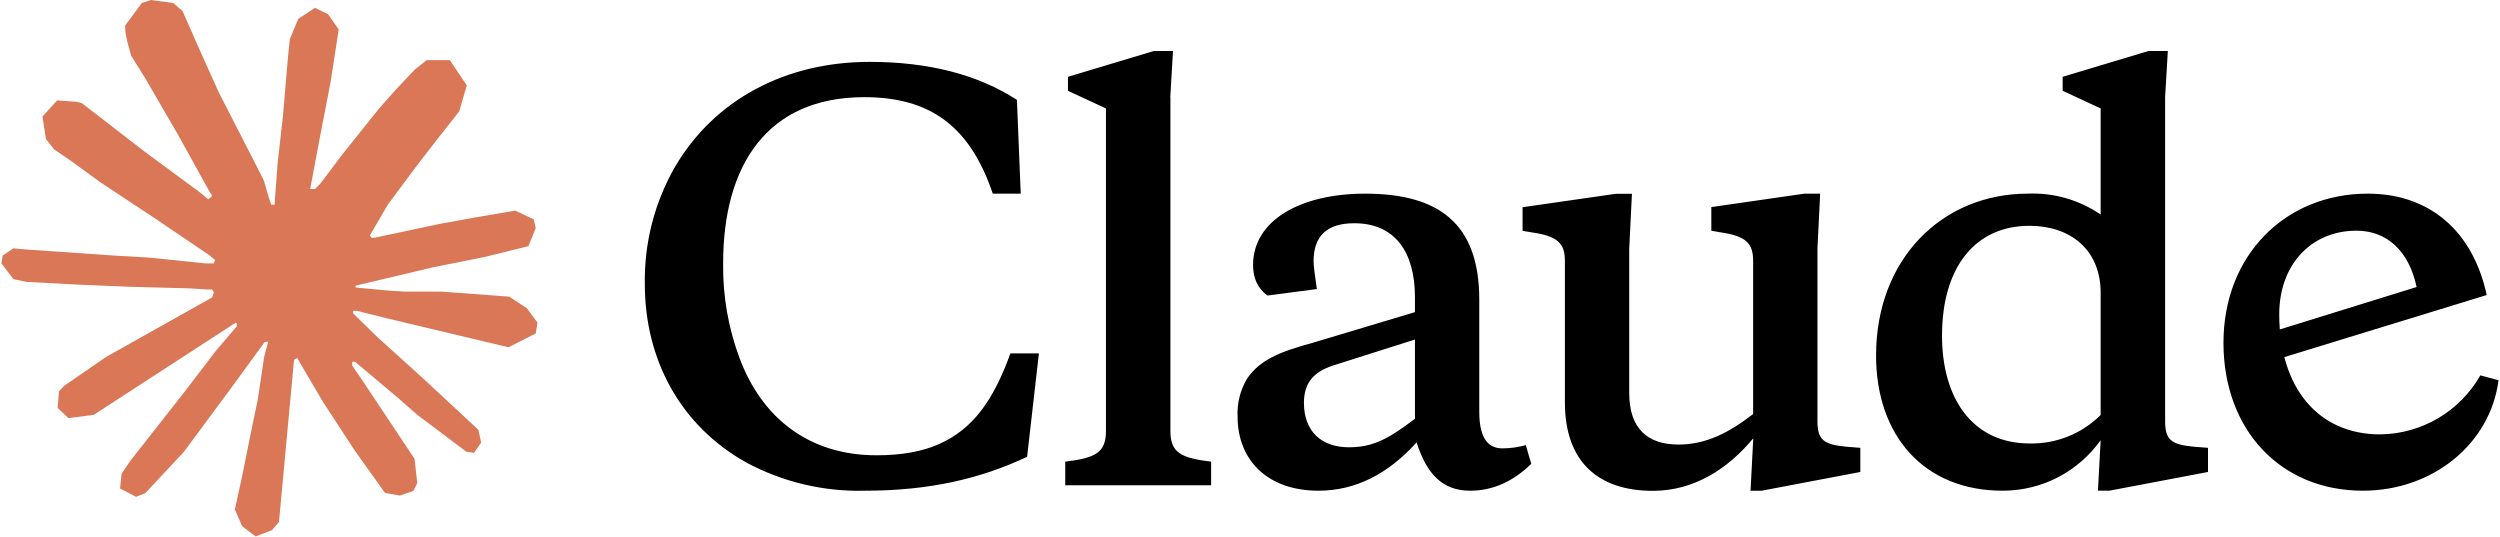
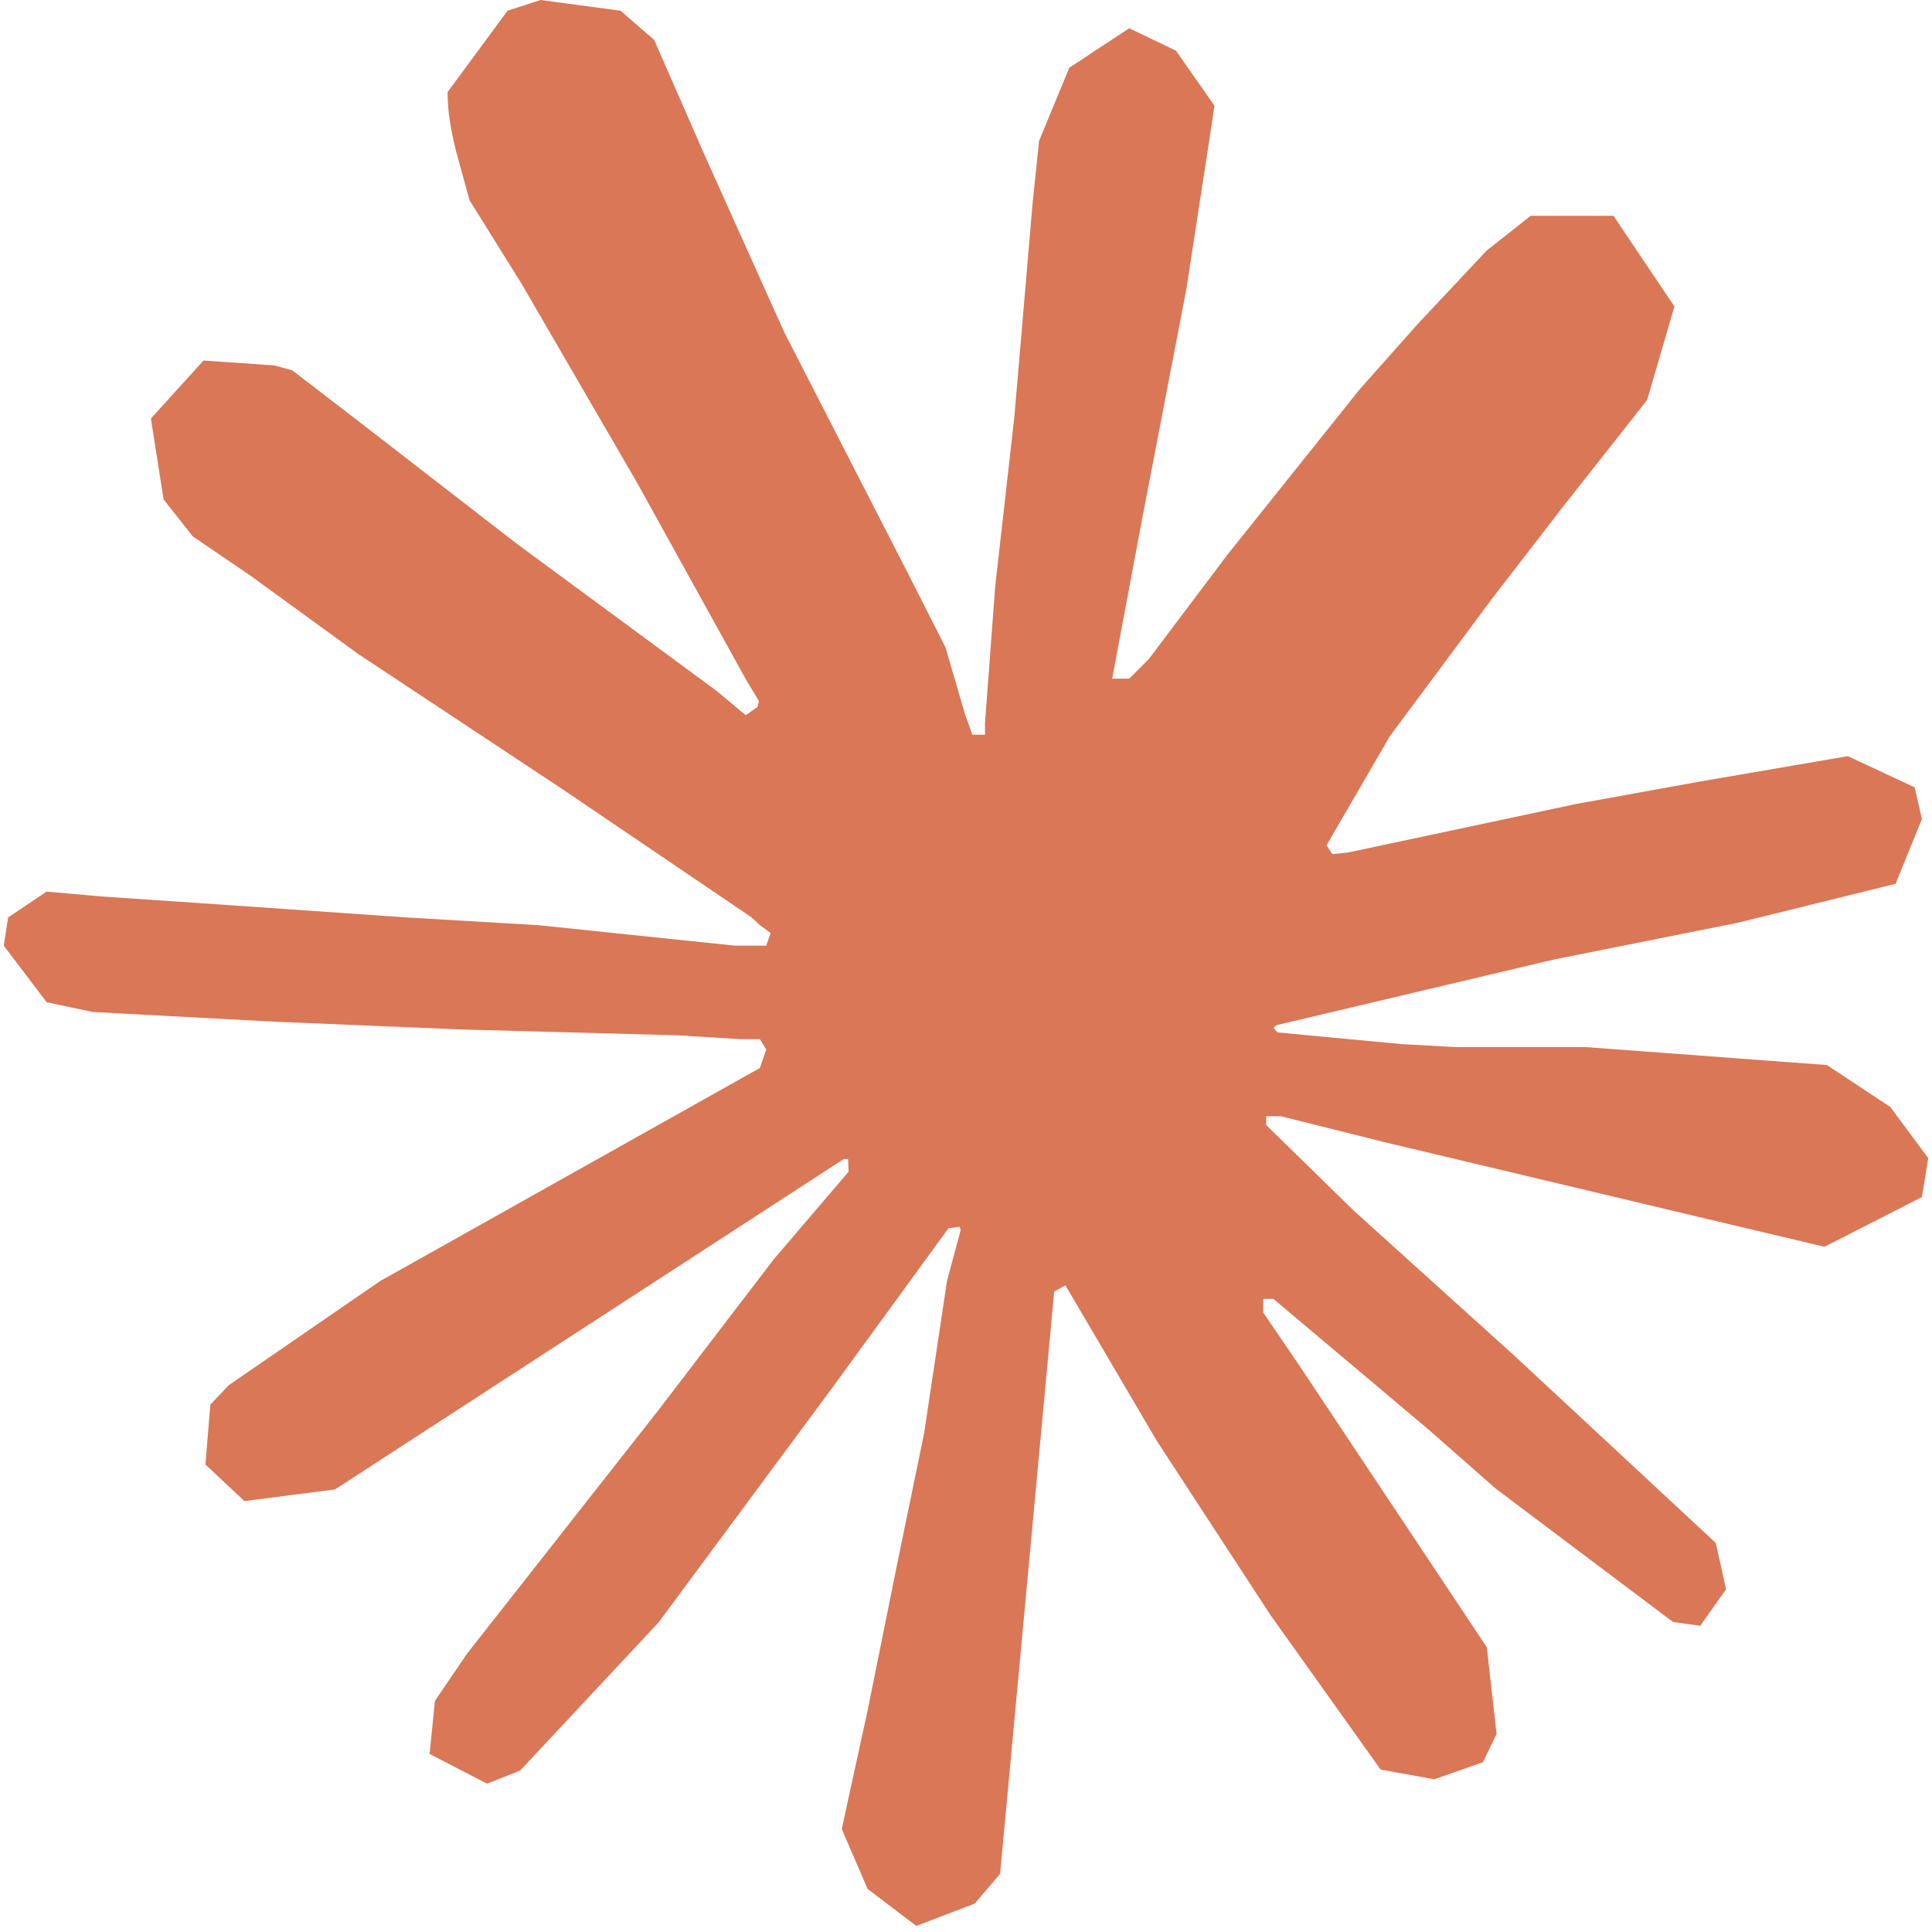
- <svg xmlns="http://www.w3.org/2000/svg" width="4.66em" height="1em" viewBox="0 0 512 110">
-   <path d="M0 0h512v110H0z" fill="none" />
-   <path fill="#d97757" d="m21.564 73.123l21.62-12.132l.361-1.057l-.361-.584h-1.058l-3.617-.223l-12.354-.334l-10.712-.445l-10.379-.556l-2.615-.557L0 54.007l.25-1.613l2.199-1.475l3.144.278l6.956.473l10.434.724l7.568.445l11.214 1.168h1.78l.25-.723l-.611-.445l-.473-.445l-10.796-7.318l-11.687-7.735l-6.12-4.452l-3.312-2.254l-1.67-2.115l-.723-4.619l3.005-3.31l4.035.277l1.03.279l4.09 3.144l8.736 6.761l11.408 8.403l1.67 1.391l.668-.473l.083-.333l-.751-1.253l-6.205-11.213l-6.622-11.408l-2.95-4.73l-.779-2.838c-.278-1.169-.473-2.143-.473-3.34L28.771.613L30.663 0l4.563.612l1.92 1.67l2.838 6.483l4.591 10.211l7.123 13.885l2.087 4.118l1.113 3.812l.417 1.168h.724v-.667l.584-7.819l1.085-9.6l1.058-12.354l.361-3.478l1.725-4.173l3.423-2.254l2.67 1.28l2.2 3.144l-.307 2.031l-1.308 8.487l-2.56 13.3l-1.67 8.904h.975l1.113-1.113l4.507-5.983l7.569-9.46l3.339-3.756l3.895-4.146l2.504-1.976h4.73l3.478 5.176l-1.558 5.342l-4.869 6.177l-4.035 5.231l-5.787 7.79l-3.617 6.234l.334.5l.862-.083l13.078-2.782l7.067-1.28l8.431-1.447l3.812 1.78l.417 1.81l-1.502 3.7l-9.015 2.226l-10.574 2.114l-15.748 3.729l-.195.139l.222.278l7.096.668l3.033.167h7.429l13.829 1.03l3.617 2.392l2.17 2.922l-.362 2.226l-5.565 2.838l-7.512-1.78l-17.53-4.174l-6.01-1.503h-.835v.5l5.009 4.898l9.182 8.292L97.776 88.12l.584 2.644l-1.475 2.087l-1.558-.223l-10.1-7.596l-3.896-3.423l-8.82-7.429h-.584v.78l2.03 2.977l10.741 16.138l.556 4.953l-.779 1.613l-2.782.974l-3.06-.556l-6.29-8.82l-6.482-9.934l-5.231-8.904l-.64.362l-3.089 33.25l-1.447 1.698l-3.339 1.28l-2.782-2.115l-1.475-3.423l1.475-6.76l1.78-8.821l1.448-7.012l1.307-8.71l.78-2.893l-.056-.195l-.64.084l-6.567 9.015l-9.989 13.495l-7.902 8.459l-1.892.75l-3.283-1.697l.306-3.032l1.836-2.7l10.935-13.912l6.595-8.625l4.257-4.98l-.028-.724h-.25L18.92 85.06l-5.175.668l-2.226-2.087l.279-3.423l1.057-1.113l8.737-6.01z" />
-   <path d="M179.413 93.351c-13.968 0-23.512-7.79-28.02-19.783a53.4 53.4 0 0 1-3.422-19.56c0-20.118 9.015-34.086 28.938-34.086c13.383 0 21.647 5.844 26.35 19.784h5.731l-.779-19.227c-8.013-5.175-18.03-7.791-30.217-7.791c-17.168 0-31.776 7.68-39.9 21.536a46.66 46.66 0 0 0-6.178 24.068c0 15.387 7.263 29.022 20.897 36.59a48.7 48.7 0 0 0 24.29 5.732c13.3 0 23.846-2.532 33.195-6.956l2.42-21.203h-5.842c-3.506 9.683-7.68 15.498-14.608 18.587c-3.395 1.53-7.68 2.31-12.855 2.31m60.24-73.429l.557-9.46h-3.952l-17.585 5.287v2.866l7.791 3.617V88.4c0 4.507-2.31 5.509-8.347 6.26v4.842h29.911V94.66c-6.065-.751-8.347-1.753-8.347-6.26V19.95zm118.95 80.692h2.31l20.228-3.84V91.82l-2.838-.222c-4.73-.446-5.955-1.42-5.955-5.287V51.03l.557-11.324h-3.2L350.59 42.46v4.842l1.864.334c5.175.75 6.706 2.198 6.706 5.815v31.442c-4.953 3.84-9.683 6.26-15.304 6.26c-6.233 0-10.1-3.172-10.1-10.573V51.058l.556-11.325h-3.283l-19.143 2.755v4.842l1.975.333c5.176.752 6.706 2.199 6.706 5.816v29.02c0 12.3 6.956 18.142 18.03 18.142c8.459 0 15.387-4.507 20.59-10.768l-.556 10.768zm-55.593-39.15c0-15.72-8.348-21.758-23.429-21.758c-13.3 0-22.955 5.509-22.955 14.635c0 2.727.974 4.814 2.95 6.26l10.128-1.335c-.446-3.06-.668-4.925-.668-5.704c0-5.175 2.754-7.79 8.347-7.79c8.264 0 12.438 5.815 12.438 15.164v3.06l-20.869 6.261c-6.956 1.892-10.907 3.534-13.55 7.374a13.9 13.9 0 0 0-1.948 7.79c0 8.904 6.121 15.193 16.583 15.193c7.569 0 14.275-3.423 20.118-9.906c2.087 6.483 5.286 9.906 10.99 9.906c4.62 0 8.793-1.865 12.521-5.51l-1.113-3.84a17.8 17.8 0 0 1-4.813.668c-3.2 0-4.73-2.532-4.73-7.484zM276.298 91.71c-5.704 0-9.238-3.311-9.238-9.127c0-3.95 1.865-6.26 5.843-7.596l16.918-5.37v16.25c-5.398 4.09-8.57 5.843-13.523 5.843m176.13 5.064V91.82l-2.866-.222c-4.73-.446-5.927-1.42-5.927-5.287v-66.39l.557-9.46h-3.98l-17.585 5.287v2.866l7.791 3.617V43.99a24.57 24.57 0 0 0-14.941-4.285c-17.474 0-31.108 13.3-31.108 33.194c0 16.39 9.794 27.714 25.932 27.714c8.348 0 15.61-4.063 20.117-10.351l-.556 10.35h2.337zM415.81 46.3c8.348 0 14.608 4.842 14.608 13.745v25.043a20.03 20.03 0 0 1-14.496 5.843c-11.965 0-18.03-9.46-18.03-22.093c0-14.19 6.928-22.538 17.918-22.538m79.384 12.521c-1.558-7.346-6.066-11.52-12.326-11.52c-9.35 0-15.833 7.04-15.833 17.14c0 14.943 7.903 24.625 20.674 24.625a23.93 23.93 0 0 0 20.563-12.103L512 77.964c-1.67 12.967-13.411 22.65-27.825 22.65c-16.917 0-28.575-12.521-28.575-30.33c0-17.946 12.66-30.578 29.577-30.578c12.632 0 21.536 7.596 24.402 20.785l-44.074 13.522V68.06l29.689-9.21z" />
+ <svg xmlns="http://www.w3.org/2000/svg" width="1em" height="1em" viewBox="0 0 256 257">
+   <path d="M0 0h256v257H0z" fill="none" />
+   <path fill="#d97757" d="m50.228 170.321l50.357-28.257l.843-2.463l-.843-1.361h-2.462l-8.426-.518l-28.775-.778l-24.952-1.037l-24.175-1.296l-6.092-1.297L0 125.796l.583-3.759l5.12-3.434l7.324.648l16.202 1.101l24.304 1.685l17.629 1.037l26.118 2.722h4.148l.583-1.685l-1.426-1.037l-1.101-1.037l-25.147-17.045l-27.22-18.017l-14.258-10.37l-7.713-5.25l-3.888-4.925l-1.685-10.758l7-7.713l9.397.649l2.398.648l9.527 7.323l20.35 15.75L94.817 91.9l3.889 3.24l1.555-1.102l.195-.777l-1.75-2.917l-14.453-26.118l-15.425-26.572l-6.87-11.018l-1.814-6.61c-.648-2.723-1.102-4.991-1.102-7.778l7.972-10.823L71.42 0l10.63 1.426l4.472 3.888l6.61 15.101l10.694 23.786l16.591 32.34l4.861 9.592l2.592 8.879l.973 2.722h1.685v-1.556l1.36-18.211l2.528-22.36l2.463-28.776l.843-8.1l4.018-9.722l7.971-5.25l6.222 2.981l5.12 7.324l-.713 4.73l-3.046 19.768l-5.962 30.98l-3.889 20.739h2.268l2.593-2.593l10.499-13.934l17.628-22.036l7.778-8.749l9.073-9.657l5.833-4.601h11.018l8.1 12.055l-3.628 12.443l-11.342 14.388l-9.398 12.184l-13.48 18.147l-8.426 14.518l.778 1.166l2.01-.194l30.46-6.481l16.462-2.982l19.637-3.37l8.88 4.148l.971 4.213l-3.5 8.62l-20.998 5.184l-24.628 4.926l-36.682 8.685l-.454.324l.519.648l16.526 1.555l7.065.389h17.304l32.21 2.398l8.426 5.574l5.055 6.805l-.843 5.184l-12.962 6.611l-17.498-4.148l-40.83-9.721l-14-3.5h-1.944v1.167l11.666 11.406l21.387 19.314l26.767 24.887l1.36 6.157l-3.434 4.86l-3.63-.518l-23.526-17.693l-9.073-7.972l-20.545-17.304h-1.36v1.814l4.73 6.935l25.017 37.59l1.296 11.536l-1.814 3.76l-6.481 2.268l-7.13-1.297l-14.647-20.544l-15.1-23.138l-12.185-20.739l-1.49.843l-7.194 77.448l-3.37 3.953l-7.778 2.981l-6.48-4.925l-3.436-7.972l3.435-15.749l4.148-20.544l3.37-16.333l3.046-20.285l1.815-6.74l-.13-.454l-1.49.194l-15.295 20.999l-23.267 31.433l-18.406 19.702l-4.407 1.75l-7.648-3.954l.713-7.064l4.277-6.286l25.47-32.405l15.36-20.092l9.917-11.6l-.065-1.686h-.583L44.07 198.125l-12.055 1.555l-5.185-4.86l.648-7.972l2.463-2.593l20.35-13.999z" />
</svg>
